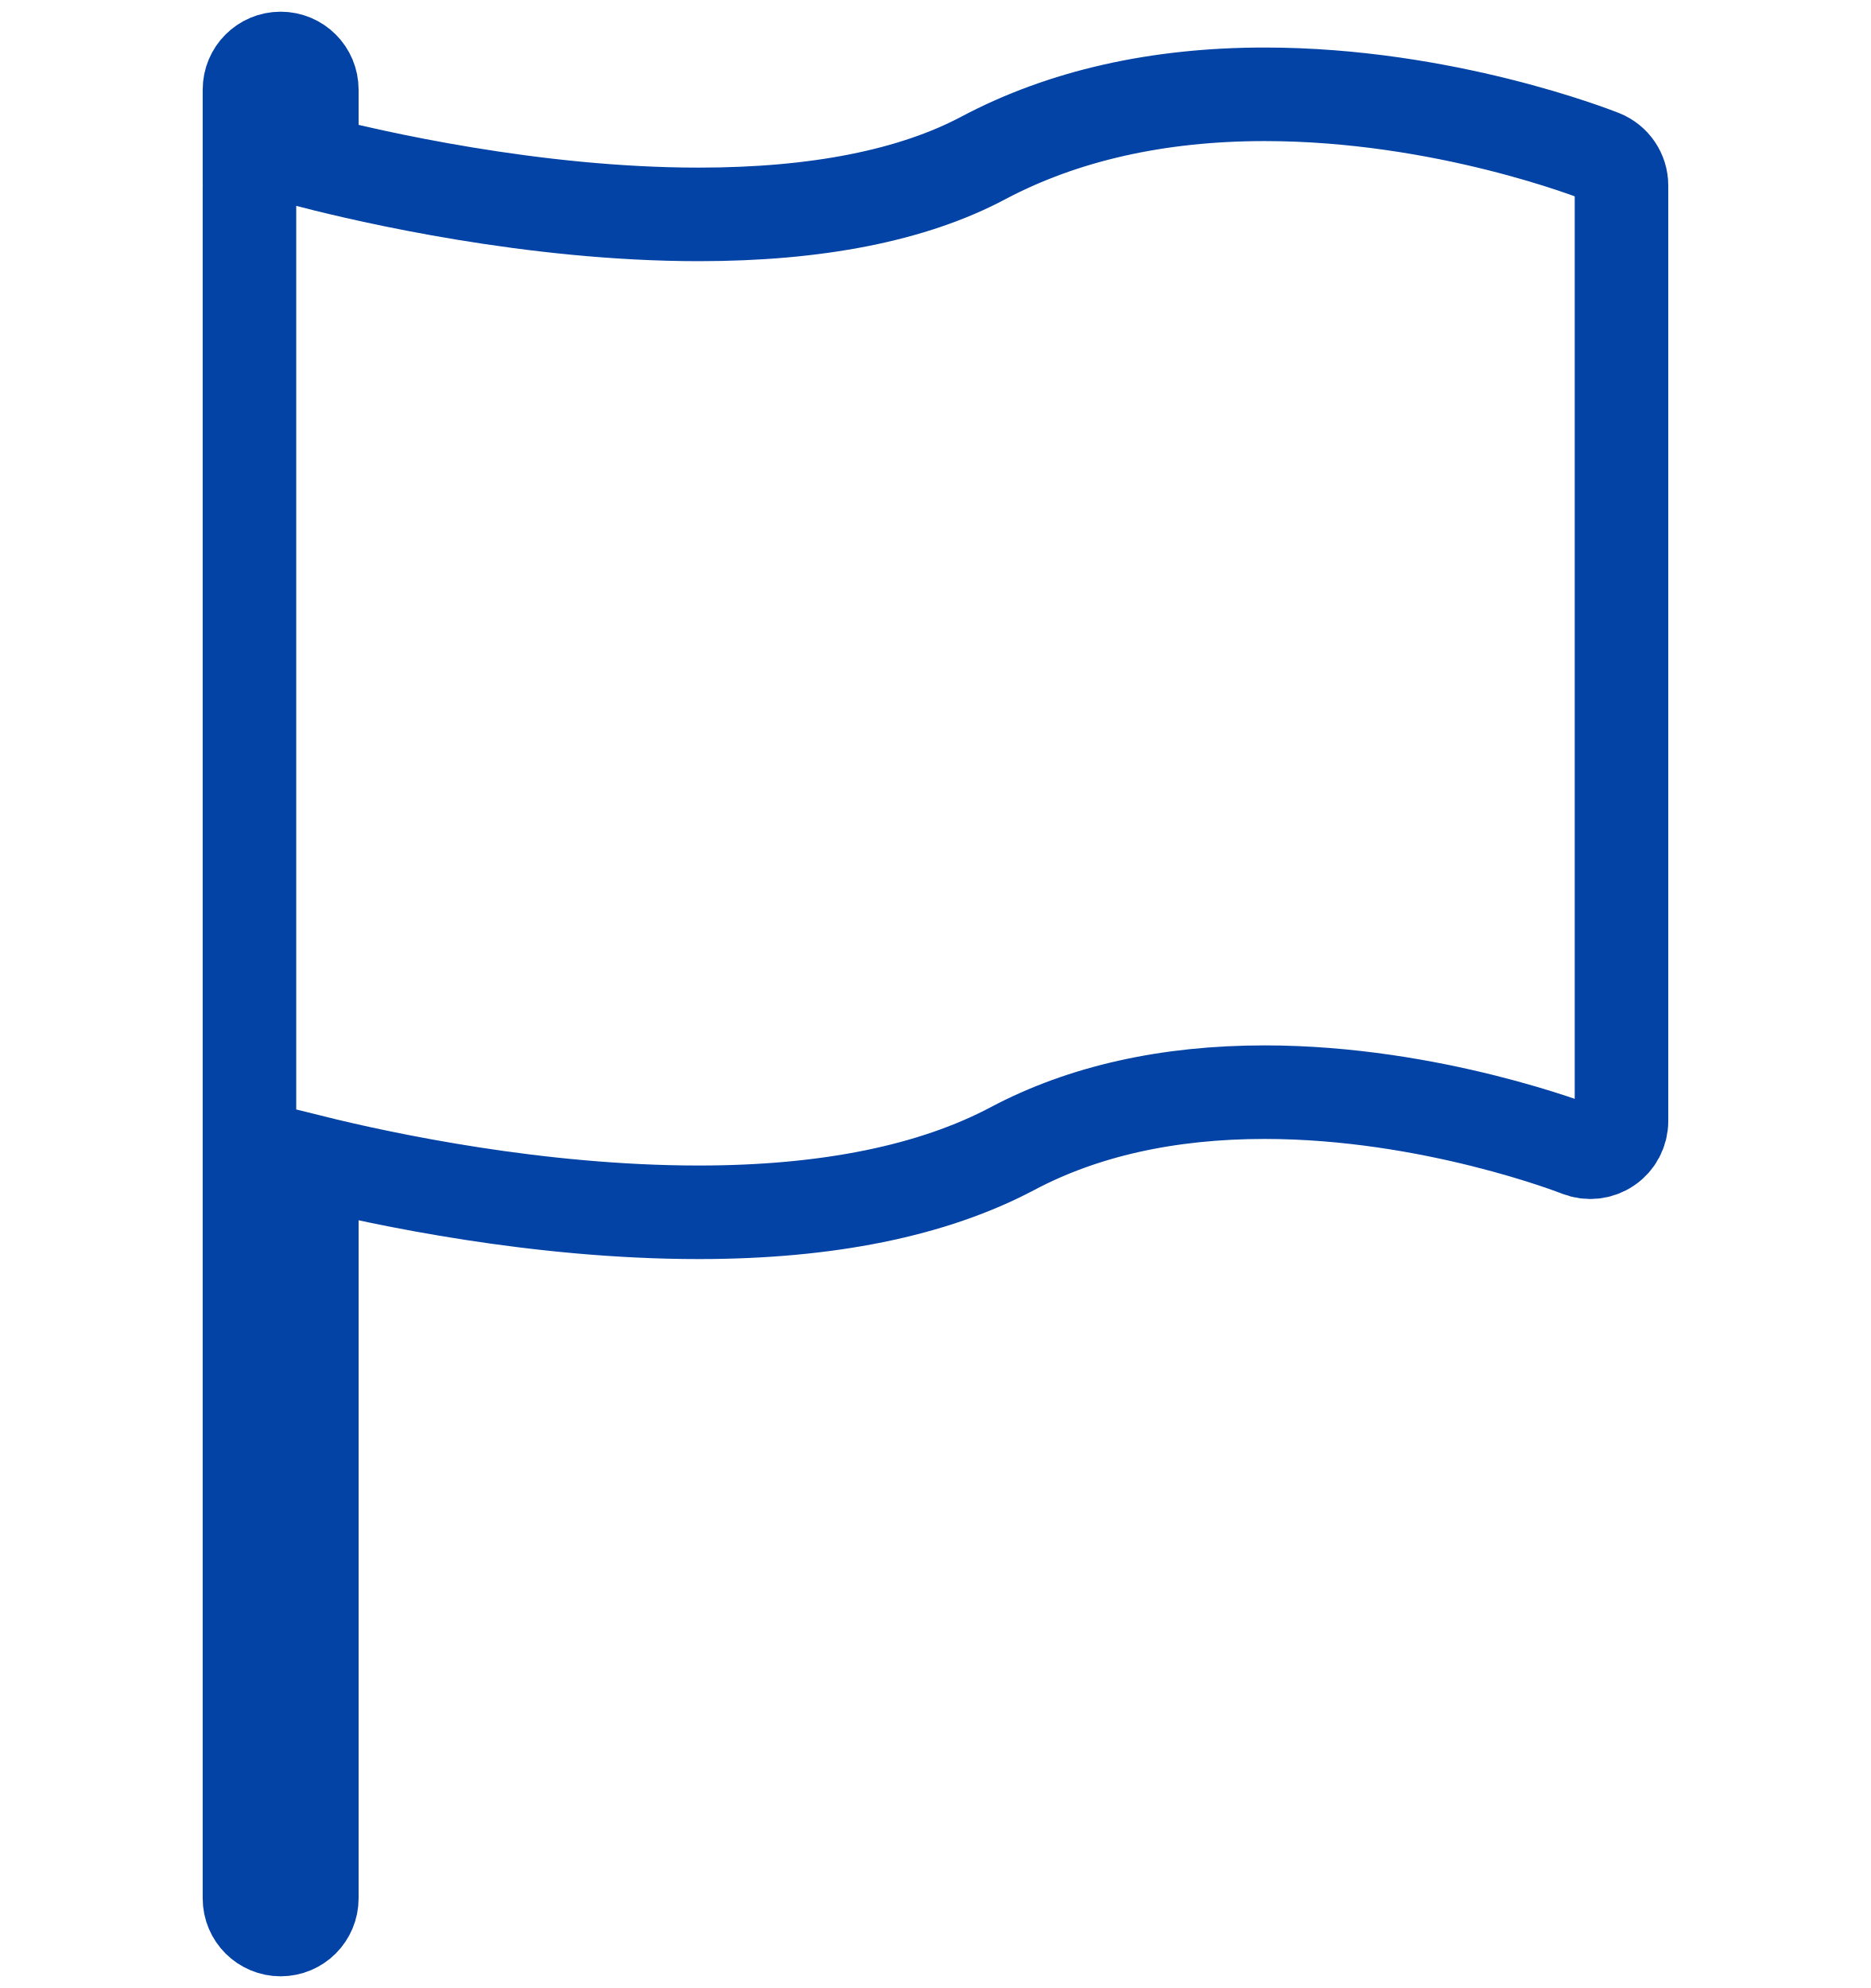
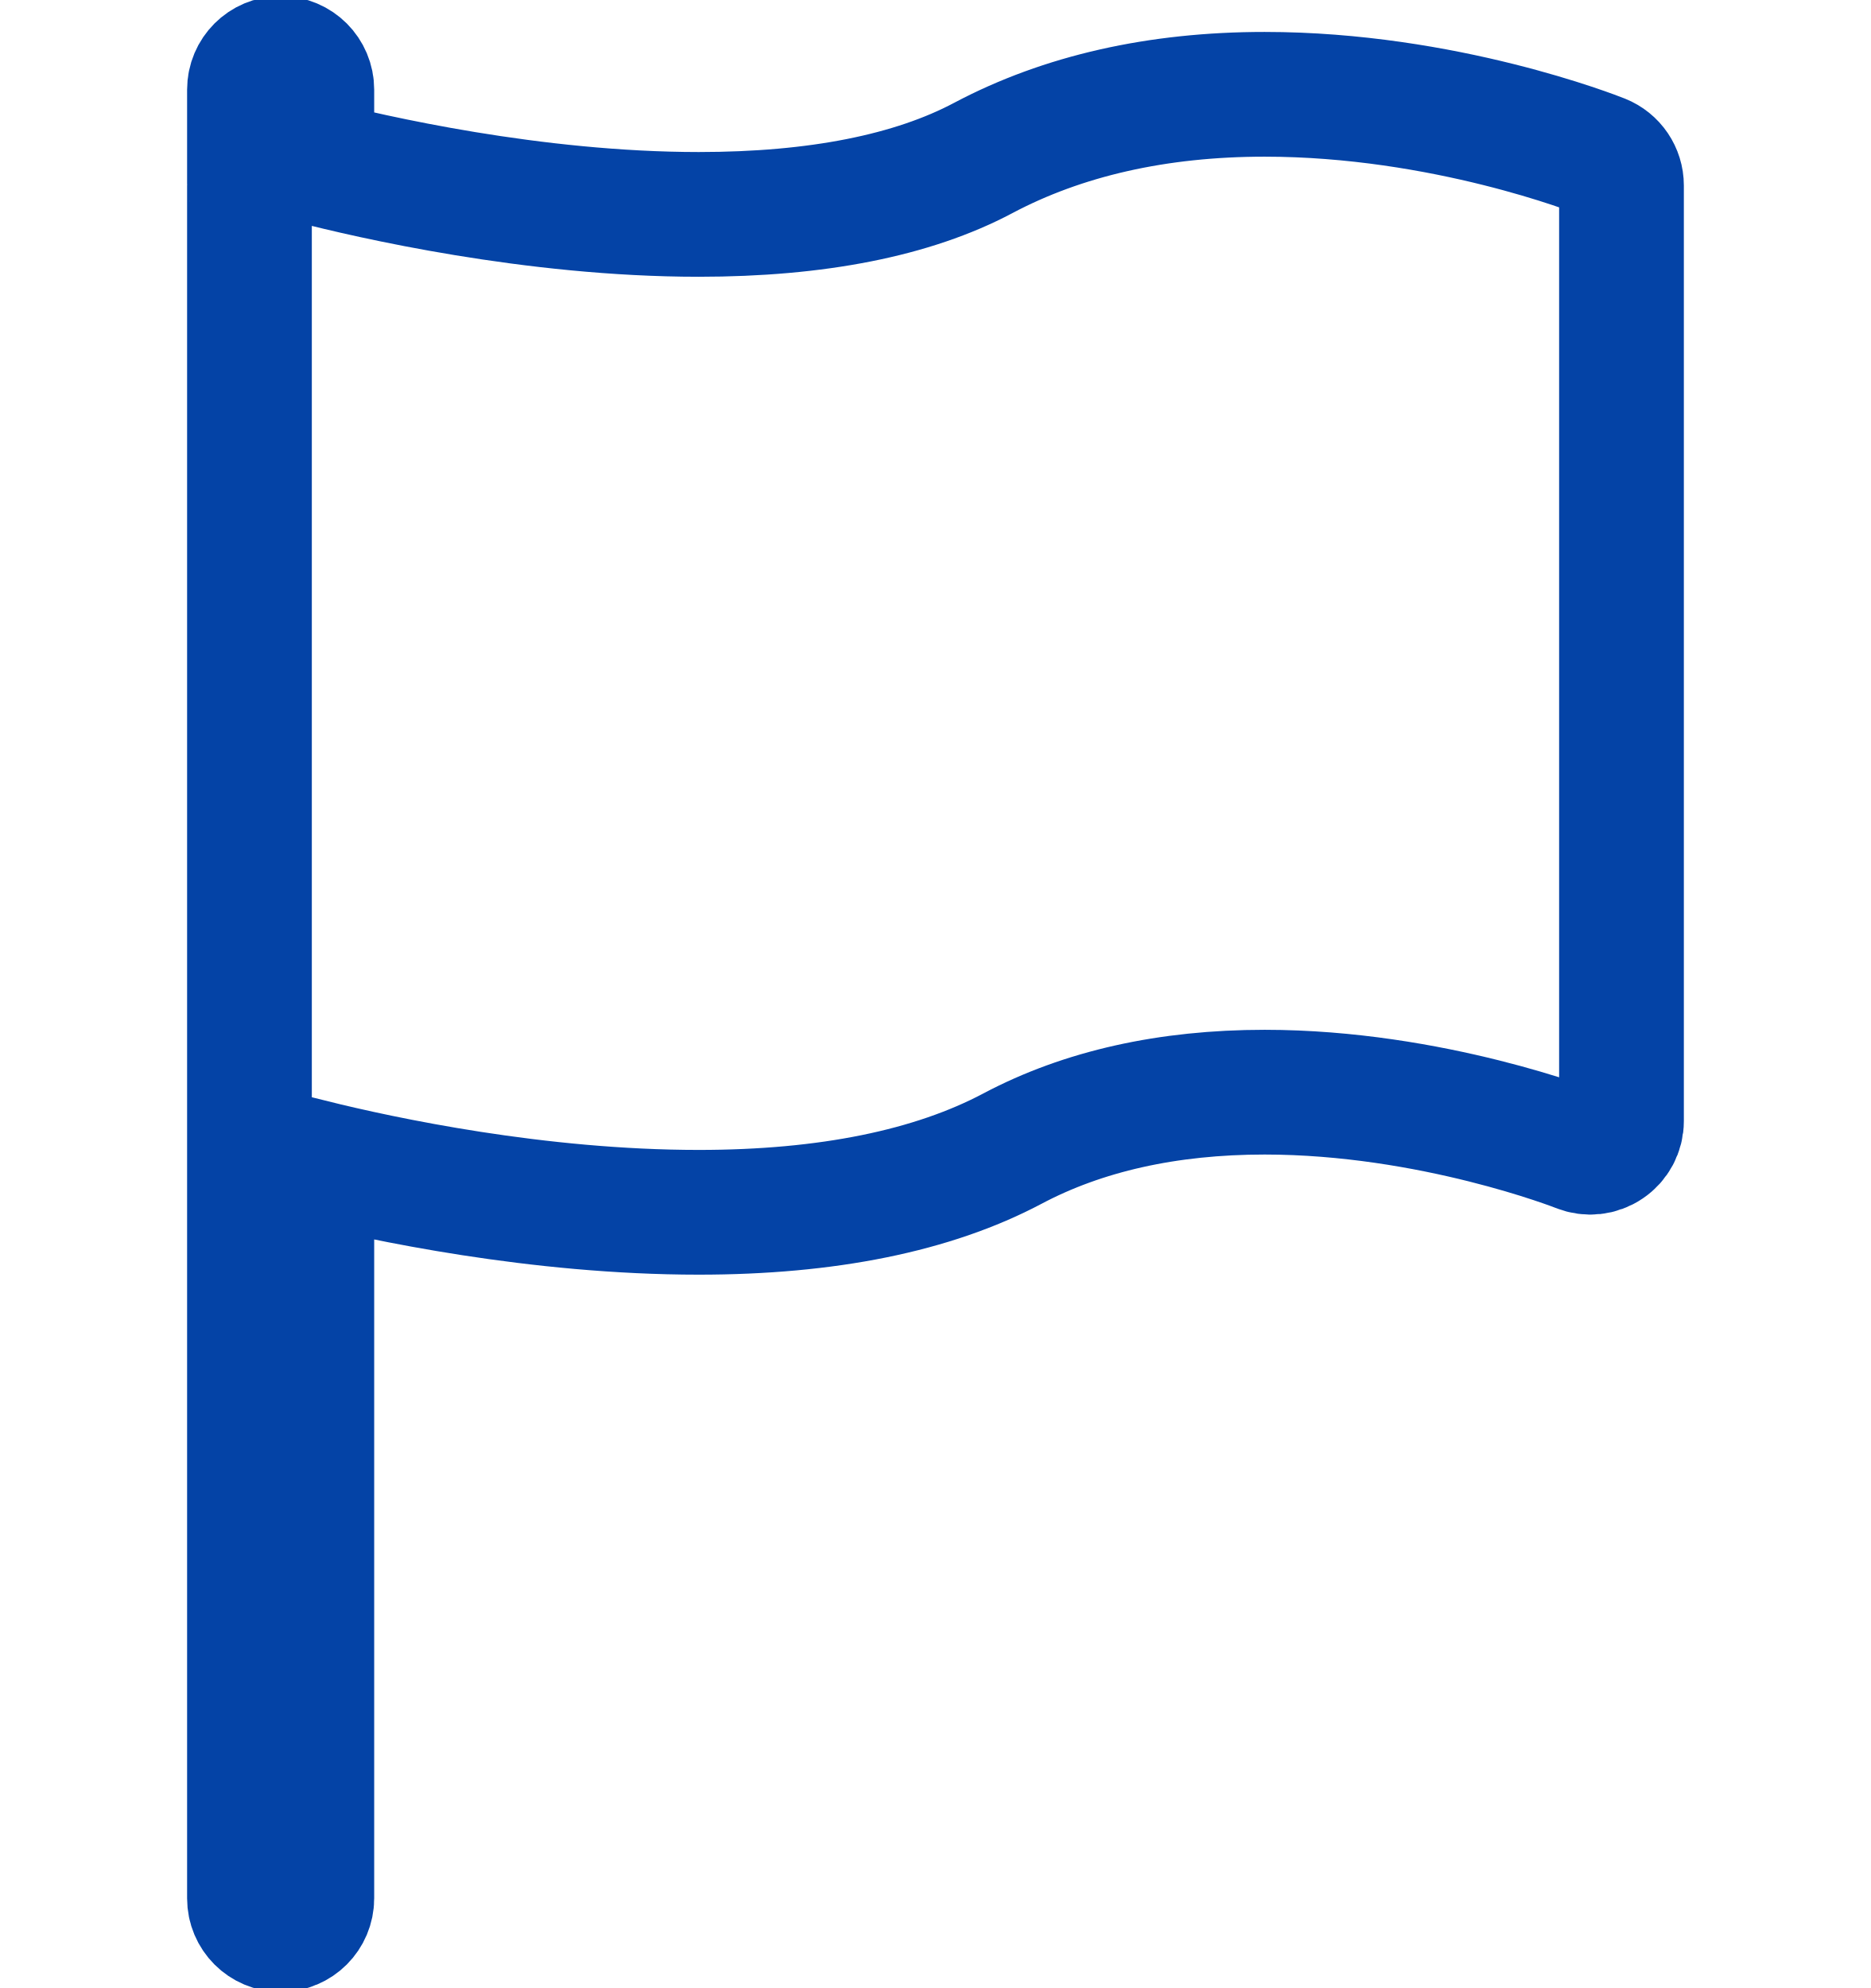
- <svg xmlns="http://www.w3.org/2000/svg" stroke="#0443a6" stroke-width="3" fill="none" opacity="1" height="850px" width="800px" version="1.1" id="Capa_1" viewBox="0 0 60 60" xml:space="preserve">
+ <svg xmlns="http://www.w3.org/2000/svg" stroke="#0443a6" stroke-width="4" fill="none" opacity="1" height="850px" width="800px" version="1.1" id="Capa_1" viewBox="0 0 60 60" xml:space="preserve">
  <path d="M51.371,3.146c-0.203-0.081-5.06-1.997-10.815-1.997c-3.434,0-6.47,0.687-9.024,2.042C29.269,4.392,26.199,5,22.407,5  C17.099,5,11.865,3.788,10,3.307V1c0-0.553-0.447-1-1-1S8,0.447,8,1v3c0,0.014,0.007,0.026,0.008,0.04C8.008,4.052,8,4.062,8,4.074  V33v1.074V59c0,0.553,0.447,1,1,1s1-0.447,1-1V35.373C12.273,35.937,17.243,37,22.407,37c4.122,0,7.507-0.688,10.062-2.042  c2.263-1.201,4.983-1.81,8.087-1.81c5.357,0,10.027,1.836,10.073,1.854c0.309,0.124,0.657,0.086,0.932-0.102  C51.835,34.716,52,34.406,52,34.074v-30C52,3.665,51.751,3.298,51.371,3.146z" />
</svg>
